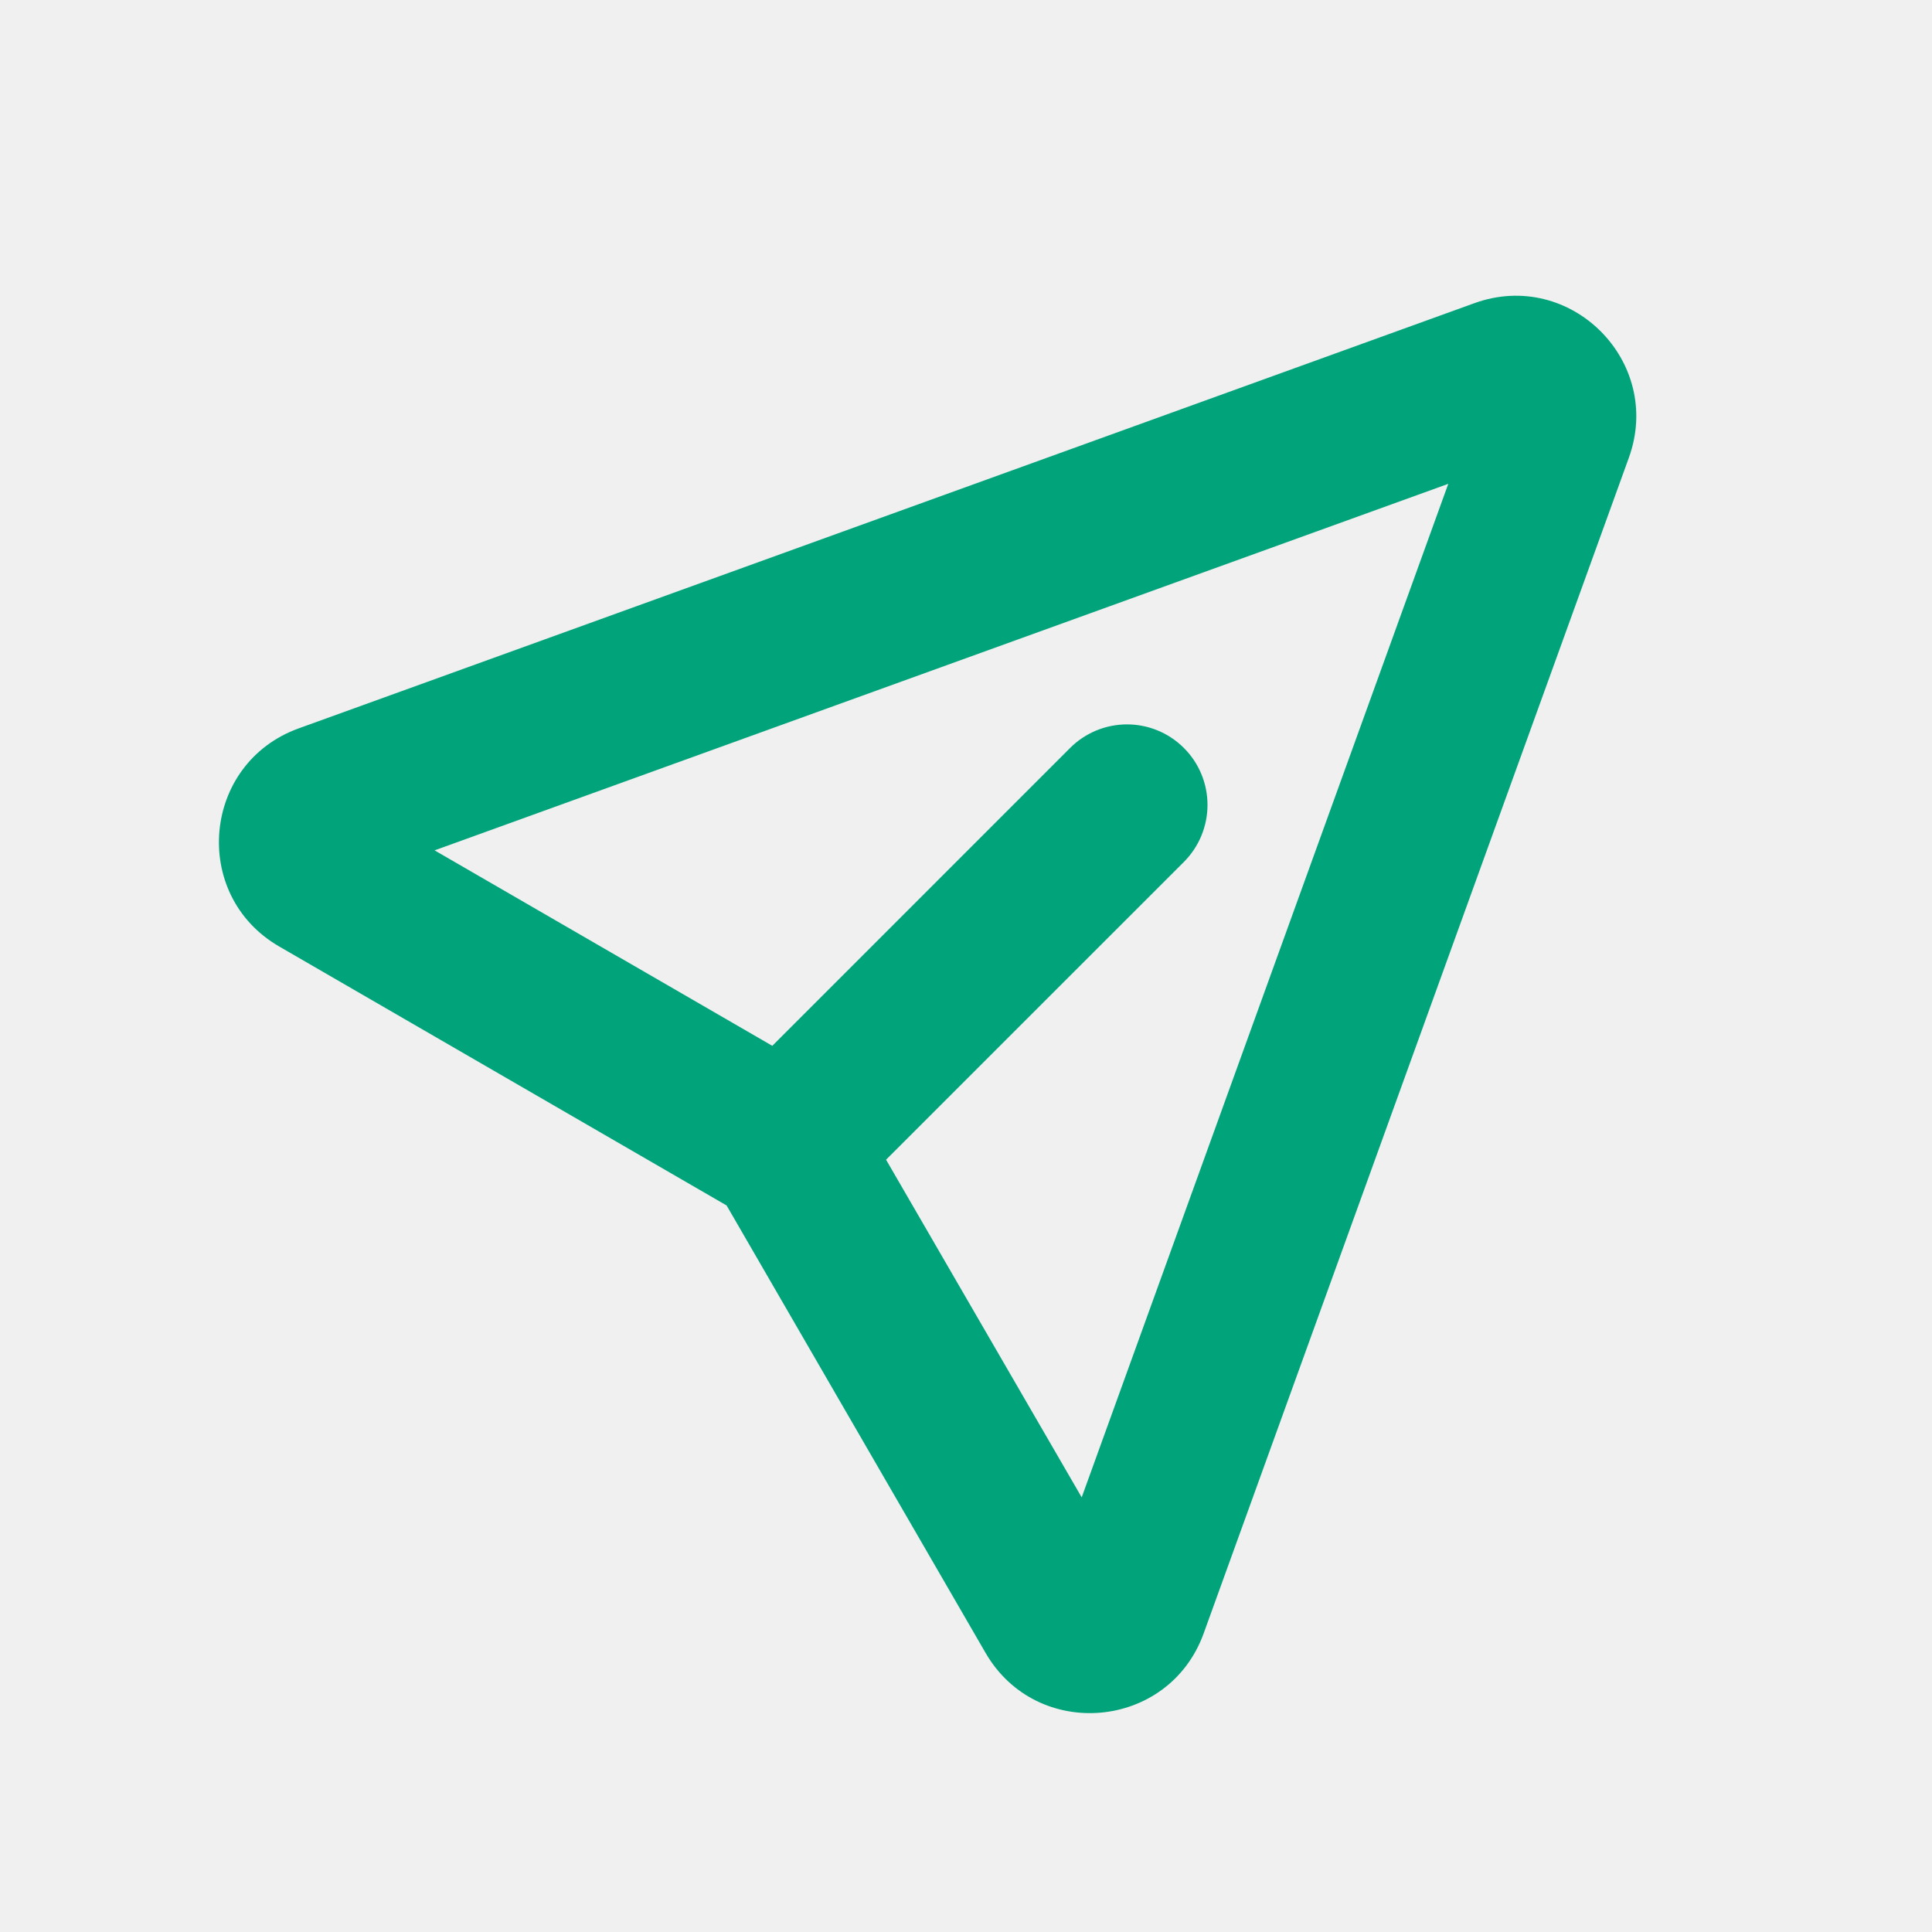
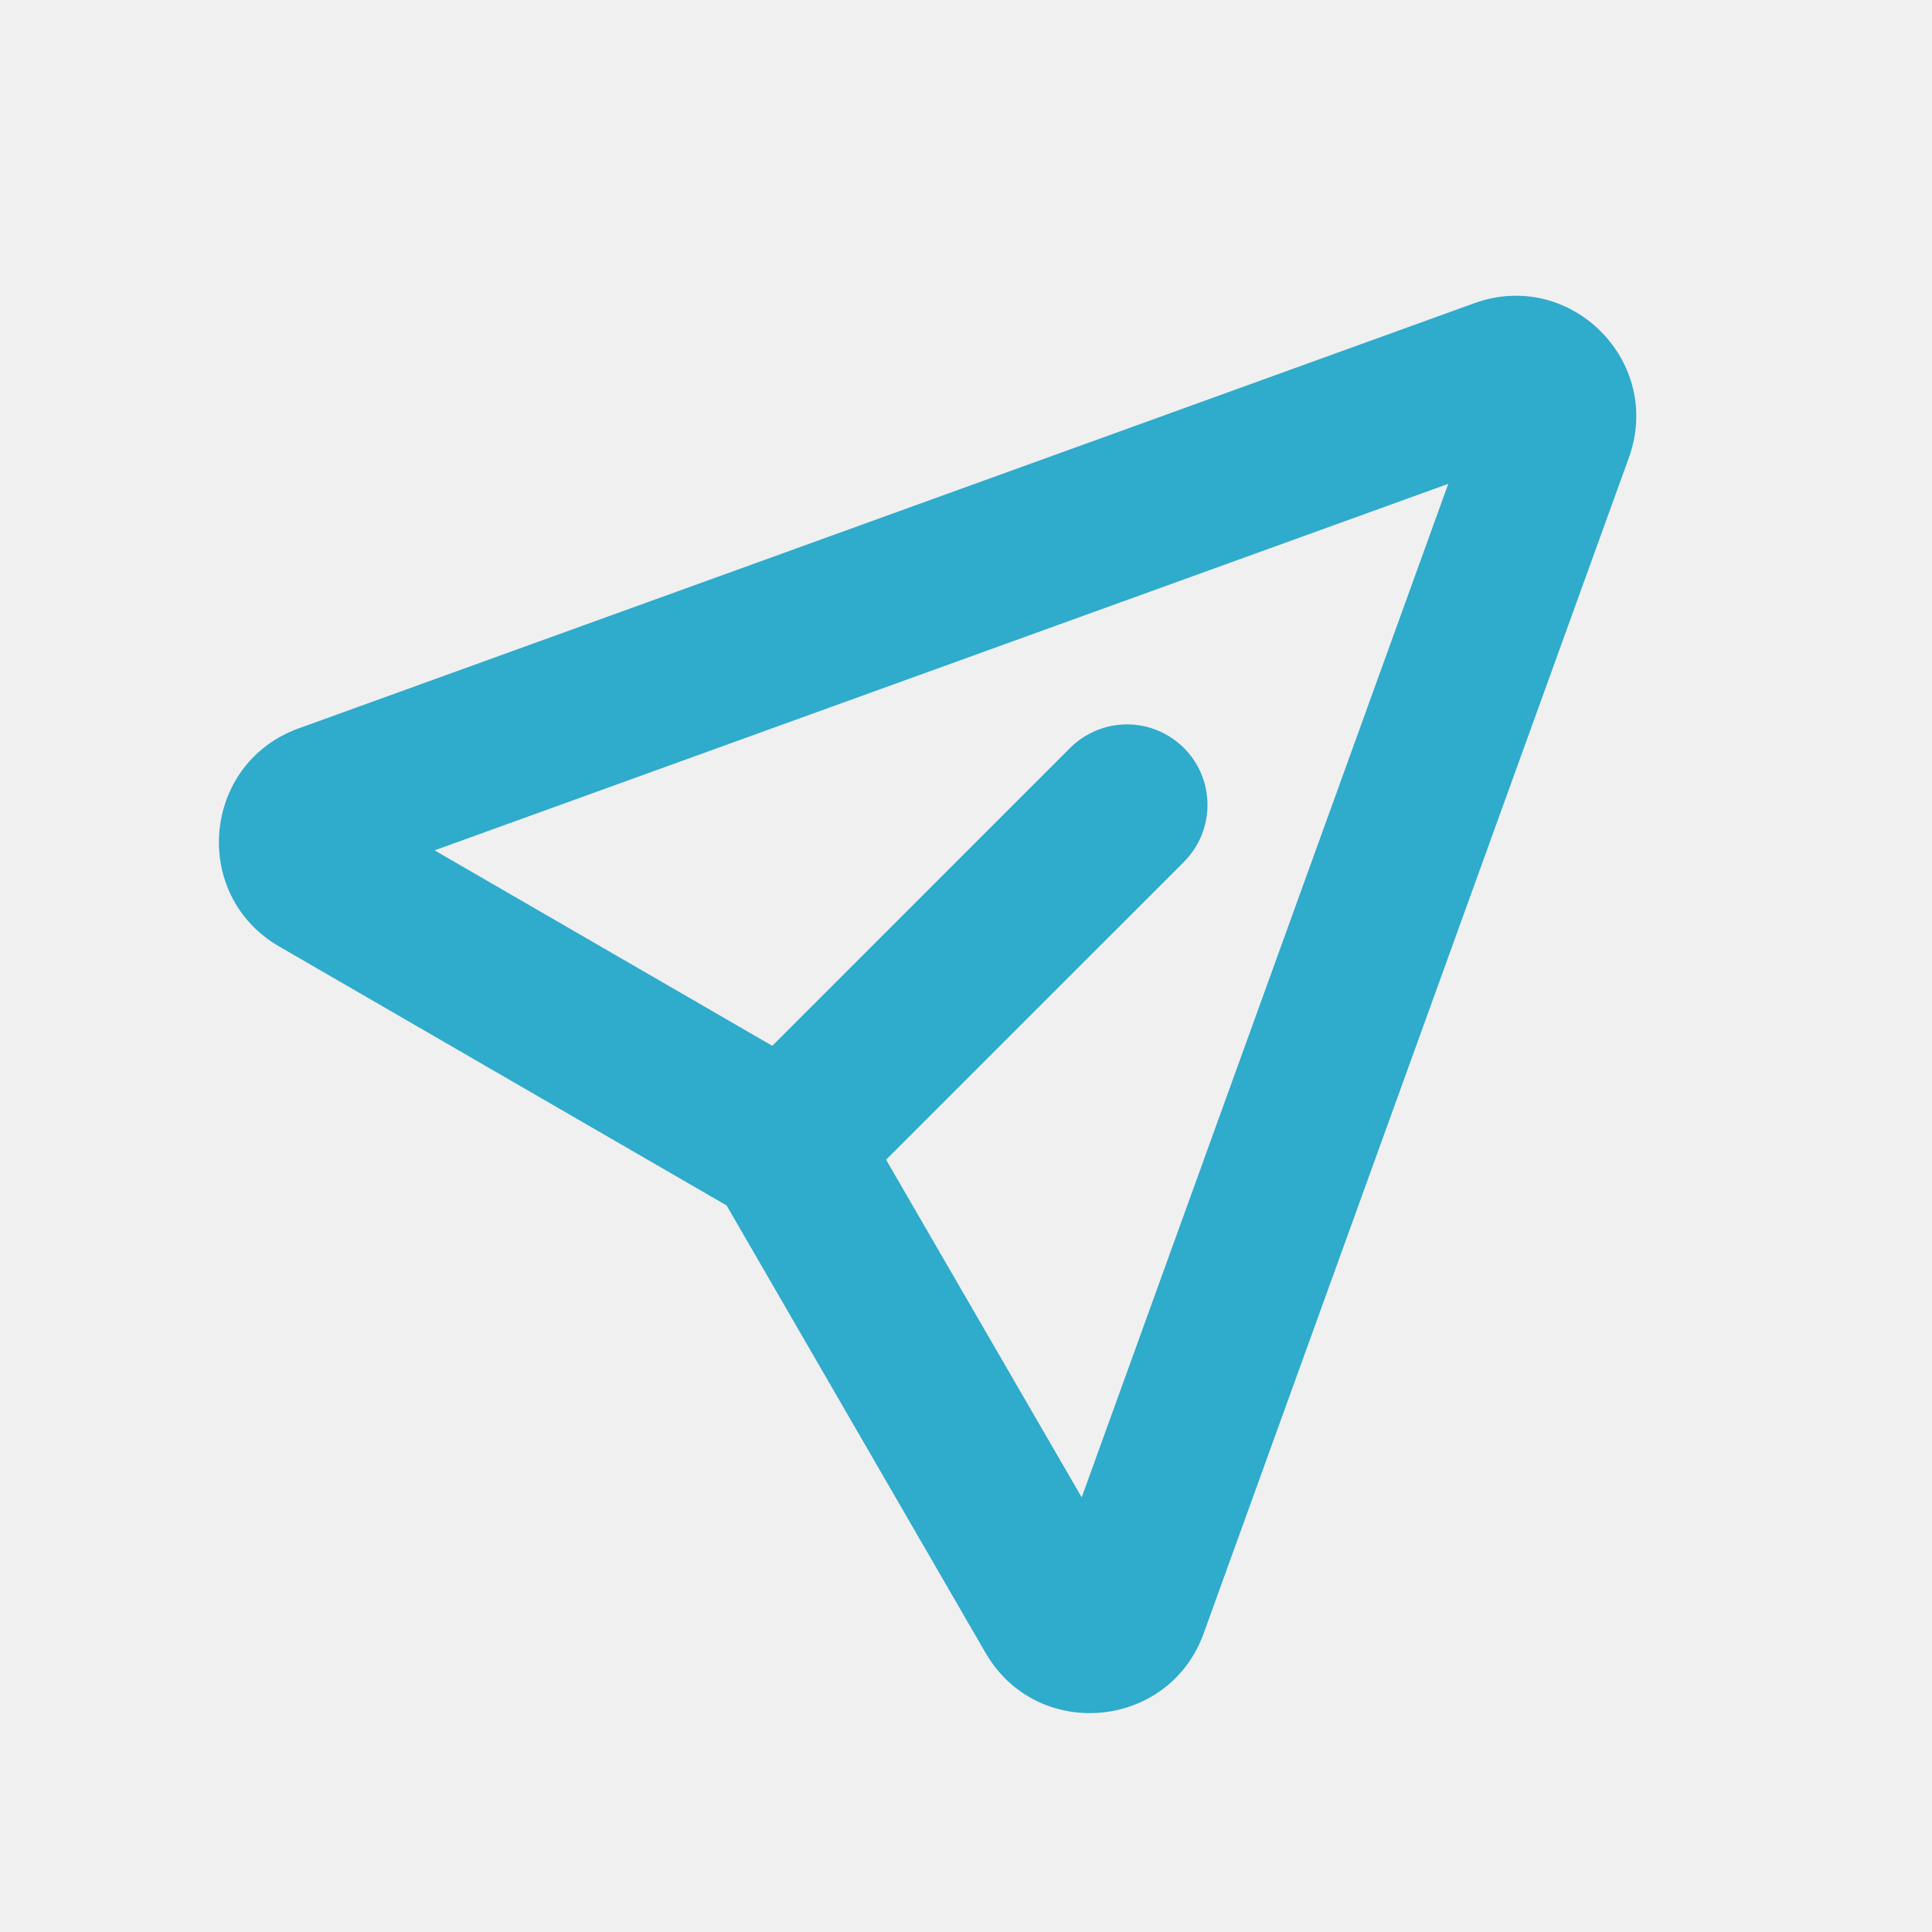
<svg xmlns="http://www.w3.org/2000/svg" width="35" height="35" viewBox="0 0 35 35" fill="none">
  <g clip-path="url(#clip0_275_3028)">
-     <path fill-rule="evenodd" clip-rule="evenodd" d="M26.237 8.765L7.873 15.405L13.991 18.946L19.386 13.55C19.659 13.277 20.03 13.123 20.417 13.123C20.804 13.123 21.175 13.277 21.448 13.551C21.722 13.824 21.875 14.195 21.875 14.582C21.875 14.969 21.721 15.34 21.448 15.614L16.052 21.009L19.596 27.126L26.237 8.765ZM26.708 5.493C28.451 4.861 30.139 6.55 29.508 8.293L21.805 29.592C21.172 31.339 18.786 31.552 17.854 29.943L13.163 21.838L5.057 17.146C3.449 16.214 3.662 13.829 5.409 13.196L26.708 5.493Z" fill="#01A37A" />
+     <path fill-rule="evenodd" clip-rule="evenodd" d="M26.237 8.765L7.873 15.405L13.991 18.946L19.386 13.55C19.659 13.277 20.03 13.123 20.417 13.123C20.804 13.123 21.175 13.277 21.448 13.551C21.722 13.824 21.875 14.195 21.875 14.582C21.875 14.969 21.721 15.34 21.448 15.614L16.052 21.009L19.596 27.126L26.237 8.765ZM26.708 5.493C28.451 4.861 30.139 6.55 29.508 8.293L21.805 29.592C21.172 31.339 18.786 31.552 17.854 29.943L13.163 21.838L5.057 17.146C3.449 16.214 3.662 13.829 5.409 13.196L26.708 5.493Z" fill="#2FABCC" />
  </g>
  <defs>
    <clipPath id="clip0_275_3028">
      <rect width="35" height="35" fill="white" />
    </clipPath>
  </defs>
</svg>
